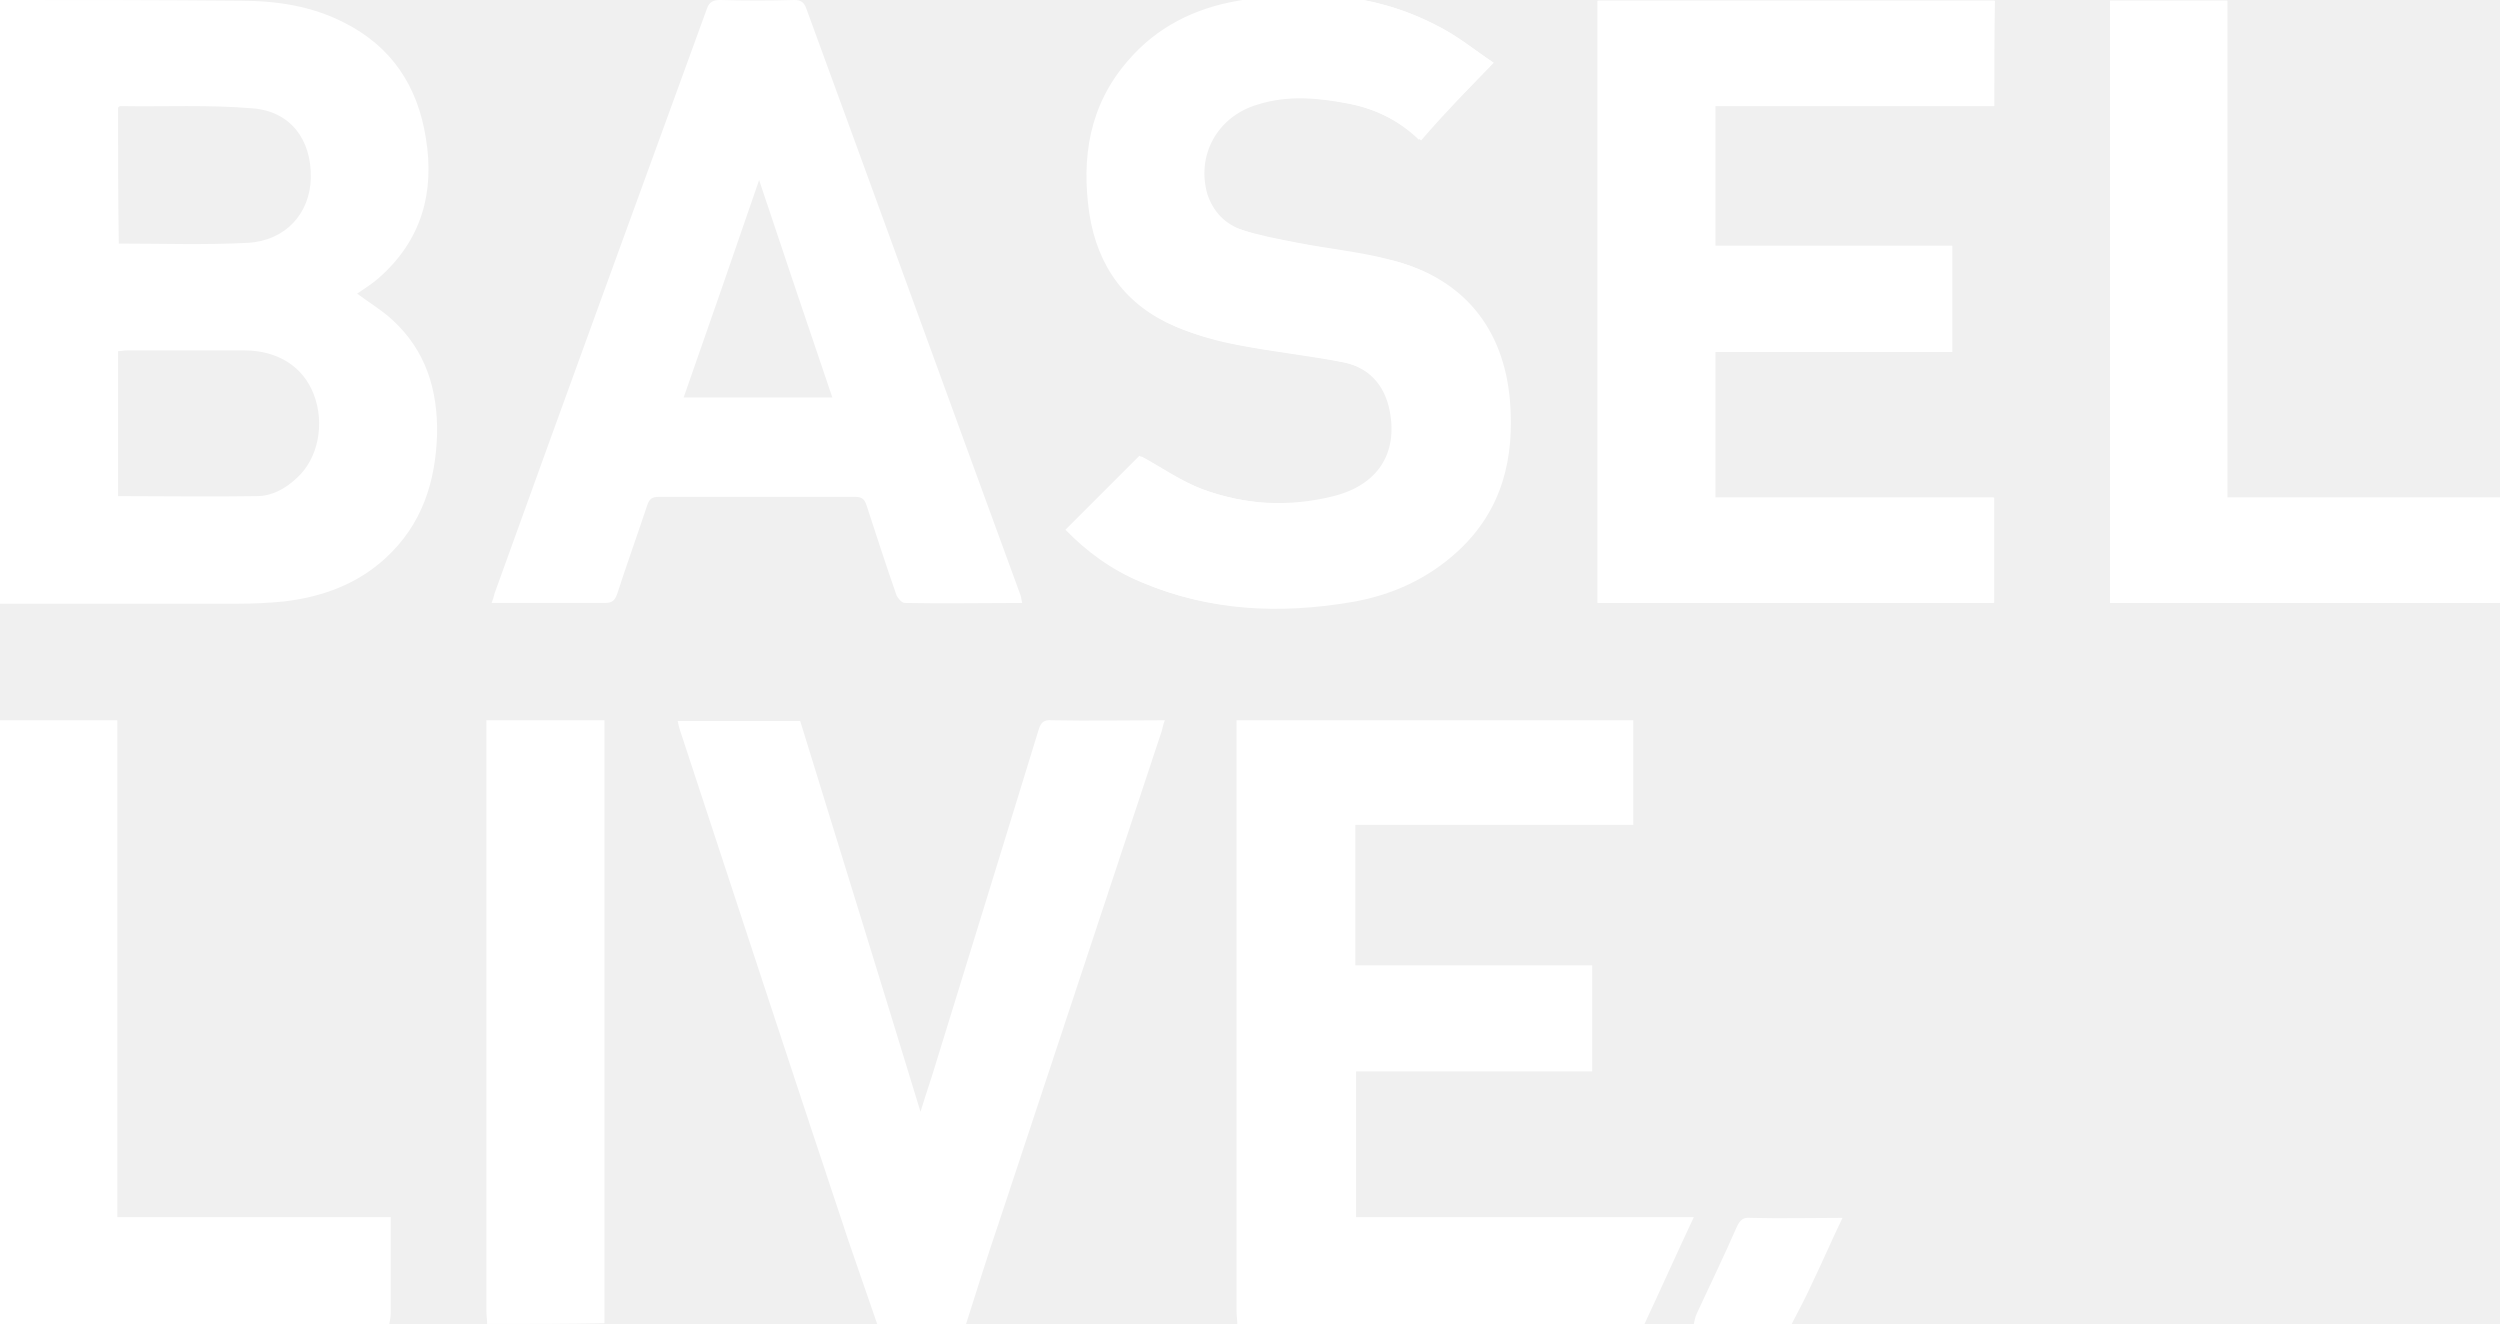
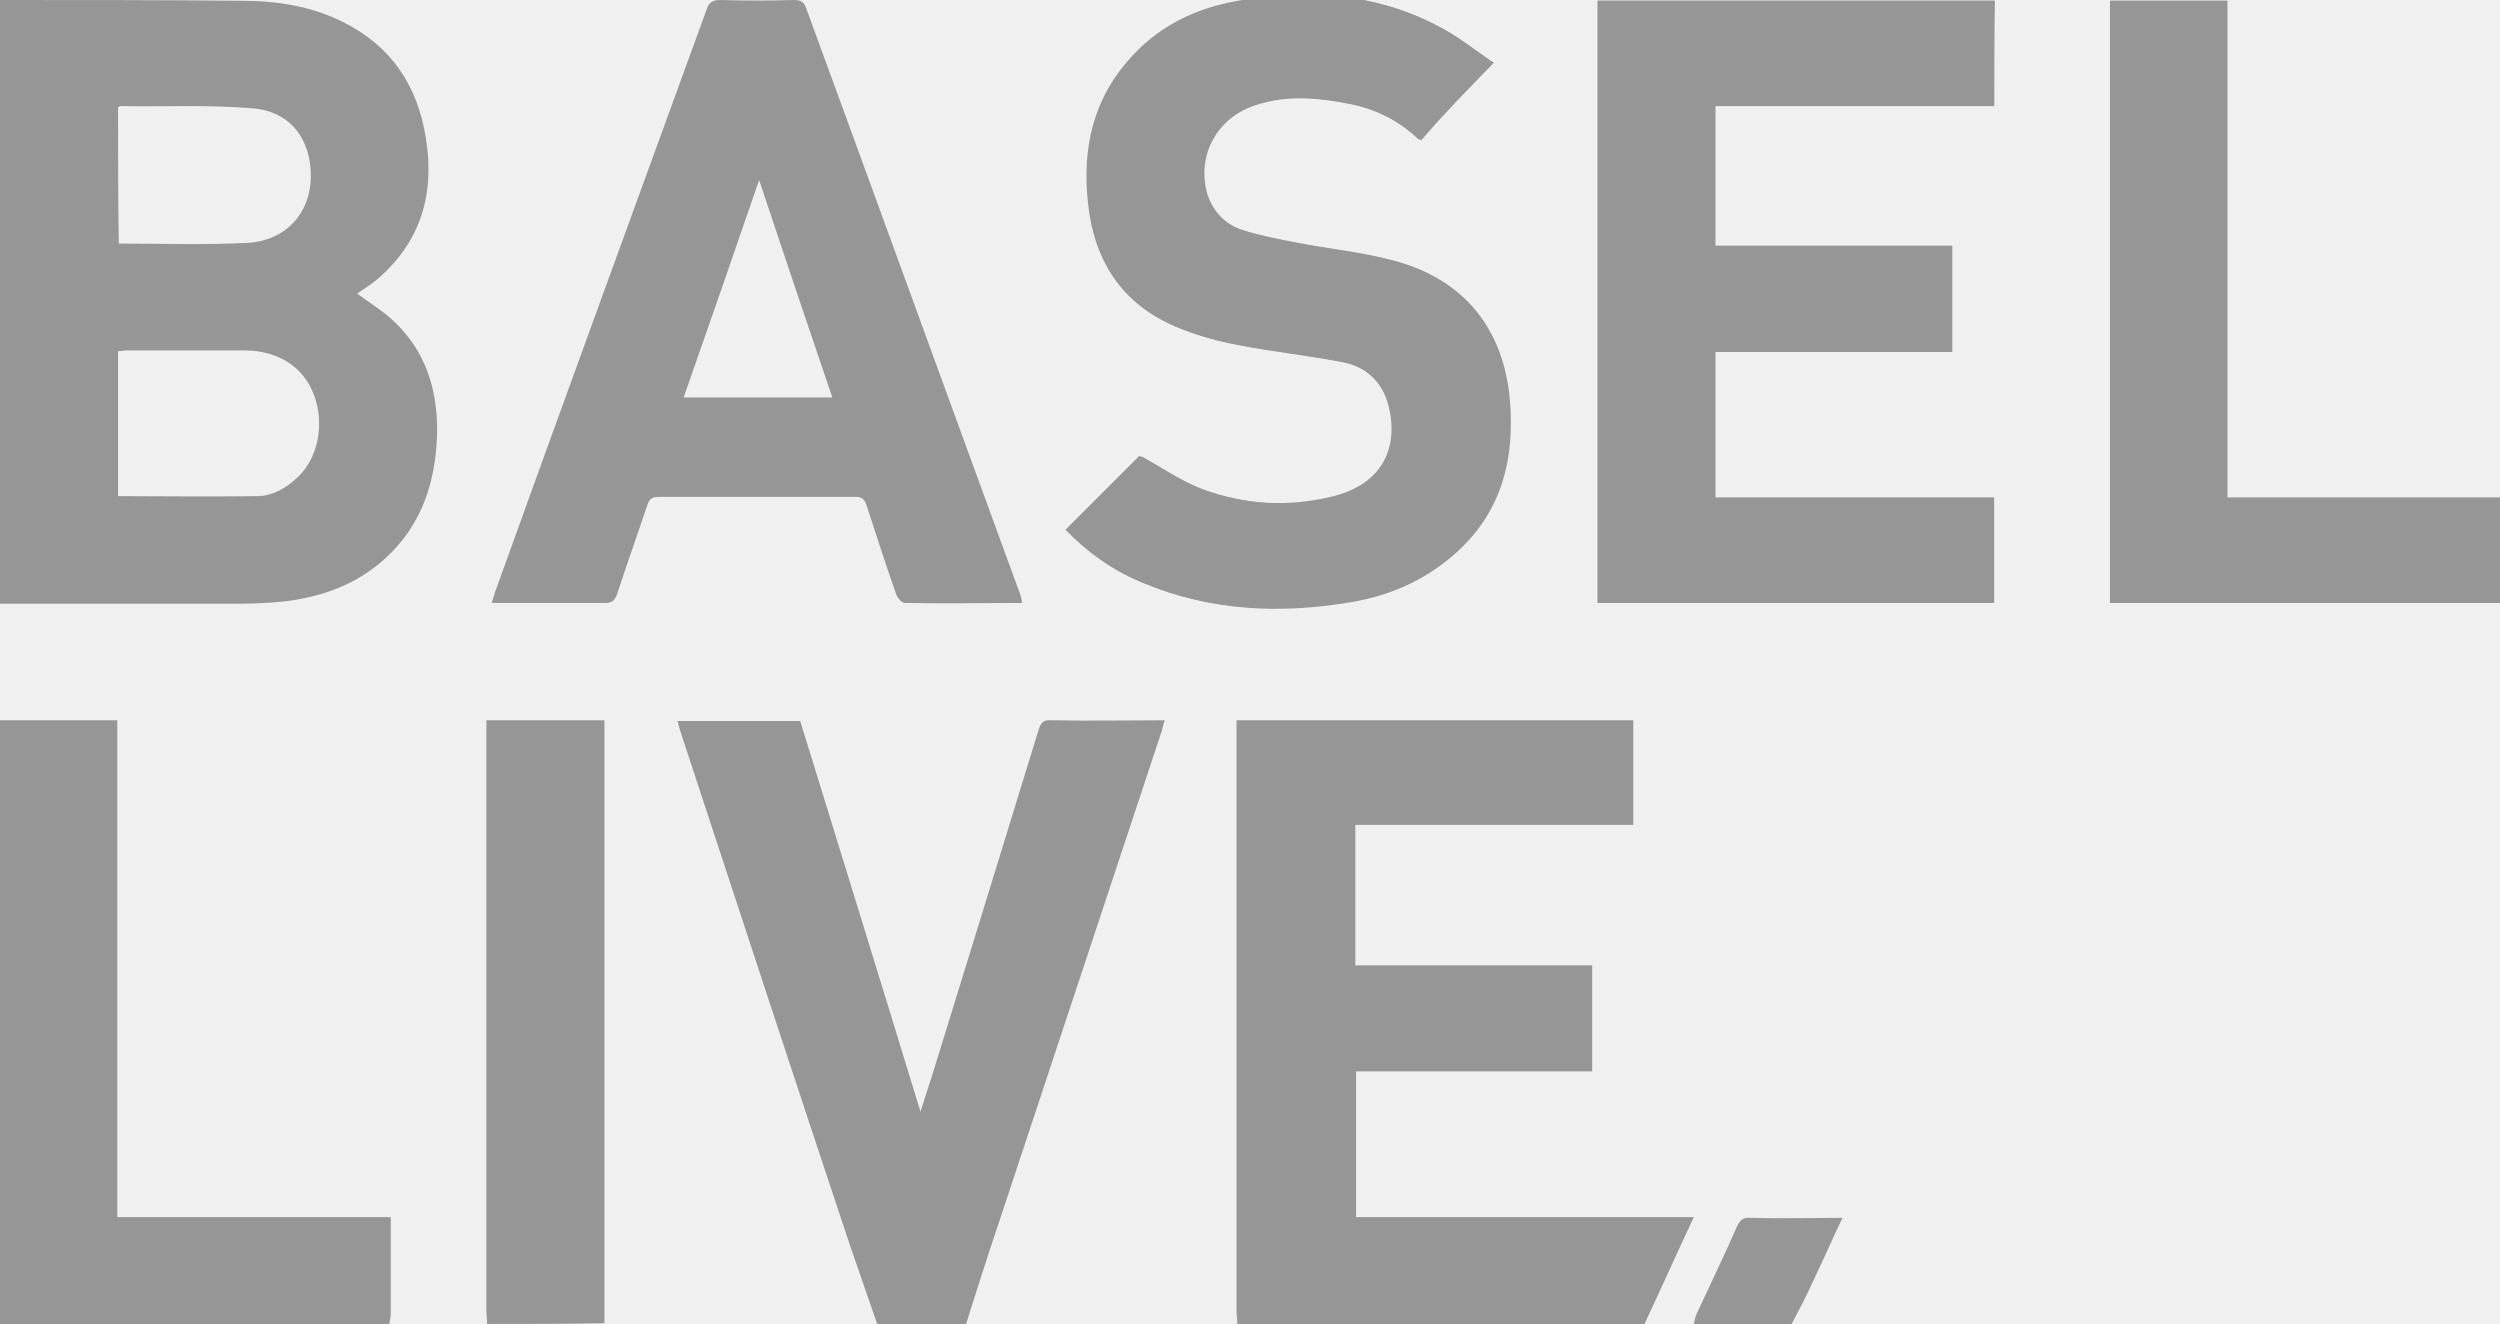
- <svg xmlns="http://www.w3.org/2000/svg" version="1.1" id="Ebene_1" x="0px" y="0px" viewBox="0 0 334.6 177.2" style="enable-background:new 0 0 334.6 177.2;" xml:space="preserve">
-   <style type="text/css">
- 	.st0{fill:#FFFFFF;}
- </style>
-   <path class="st0" d="M266.9,14.2c0-4.8,0-9.4,0-14.1c-17.7,0-35.4,0-53.1,0c0,26.9,0,53.8,0,80.6c17.8,0,35.4,0,53,0  c0-4.7,0-9.3,0-14.1c-12.5,0-24.9,0-37.3,0c0-6.5,0-12.9,0-19.5c10.6,0,21.1,0,31.7,0c0-4.8,0-9.4,0-14.2c-10.6,0-21.1,0-31.7,0  c0-6.3,0-12.5,0-18.7C242.1,14.2,254.4,14.2,266.9,14.2z" />
-   <path class="st0" d="M199.9,8.4c-2.4-1.6-4.8-3.6-7.6-5C184-0.9,175.1-1.4,166,0.2c-5.8,1-10.9,3.6-14.8,8.1  c-5.1,5.9-6.2,12.9-5.1,20.4c1,7.1,4.9,12.3,11.5,15.1c2.6,1.1,5.4,1.9,8.2,2.4c4.6,0.9,9.4,1.4,14,2.3c3.6,0.7,5.8,3,6.5,6.6  c1,5.7-1.7,9.9-7.5,11.4c-6,1.5-12,1.1-17.8-1c-2.9-1.1-5.6-3-8.2-4.4c-3.1,3.2-6.5,6.5-9.9,9.9c2.8,2.9,6.2,5.3,10.1,7  c9,3.8,18.3,4.2,27.8,2.6c5.4-0.9,10.3-3.1,14.4-6.9c5.9-5.5,7.5-12.4,6.9-20c-0.8-9.7-6.2-16.4-15.6-18.8c-4.1-1-8.3-1.5-12.5-2.3  c-2.6-0.5-5.2-0.9-7.7-1.8c-2.3-0.8-3.9-2.4-4.7-4.8c-1.5-5.2,1.3-10.4,6.7-12c4.1-1.3,8.2-0.9,12.3-0.1c3.6,0.7,6.8,2.3,9.6,4.9  C193.2,15.3,196.4,12,199.9,8.4z" />
-   <path class="st0" d="M334.6,66.6c-12.2,0-24.3,0-36.5,0c0-22.2,0-44.3,0-66.5c-5.3,0-10.5,0-15.7,0c0,26.9,0,53.8,0,80.6  c17.5,0,34.8,0,52.2,0C334.6,76,334.6,71.4,334.6,66.6z" />
-   <path class="st0" d="M165.6,177.2c0-0.6-0.1-1.1-0.1-1.7c0-25.9,0-51.7,0-77.6c0-0.5,0-0.9,0-1.5c17.7,0,35.3,0,53.1,0  c0,4.6,0,9.2,0,14c-12.4,0-24.7,0-37.2,0c0,6.3,0,12.5,0,18.8c10.5,0,21,0,31.7,0c0,4.8,0,9.5,0,14.2c-10.6,0-21,0-31.6,0  c0,6.5,0,12.9,0,19.5c15,0,30,0,45.2,0c-2.3,4.9-4.4,9.6-6.6,14.3C201.9,177.2,183.8,177.2,165.6,177.2z" />
-   <path class="st0" d="M117.4,177.2c-1.3-3.7-2.5-7.3-3.8-11c-7.6-22.8-15.1-45.7-22.6-68.5c-0.1-0.3-0.2-0.7-0.3-1.2  c5.4,0,10.8,0,16.4,0c5.3,17.2,10.7,34.6,16.1,52.3c0.7-2.3,1.4-4.3,2-6.3c4.6-14.9,9.2-29.8,13.8-44.8c0.3-1,0.7-1.4,1.8-1.3  c5,0.1,9.9,0,15.1,0c-0.2,0.5-0.3,1-0.4,1.4c-7.3,22-14.6,44.1-21.9,66.1c-1.5,4.4-2.9,8.9-4.3,13.3  C125.2,177.2,121.3,177.2,117.4,177.2z" />
-   <path class="st0" d="M0,96.4c5.2,0,10.4,0,15.7,0c0,22.2,0,44.3,0,66.5c12.3,0,24.4,0,36.6,0c0,2,0,3.8,0,5.7c0,2.4,0,4.7,0,7.1  c0,0.5-0.1,1-0.2,1.5c-17.4,0-34.8,0-52.1,0C0,150.3,0,123.3,0,96.4z" />
-   <path class="st0" d="M65.2,177.2c0-0.6-0.1-1.1-0.1-1.7c0-25.9,0-51.7,0-77.6c0-0.5,0-0.9,0-1.5c5.3,0,10.4,0,15.8,0  c0,0.5,0,1.1,0,1.6c0,25.8,0,51.5,0,77.3c0,0.6,0,1.2,0,1.8C75.7,177.2,70.5,177.2,65.2,177.2z" />
-   <path class="st0" d="M226.7,177.2c0.1-0.5,0.2-1,0.4-1.4c1.8-3.9,3.7-7.8,5.4-11.7c0.4-0.8,0.8-1.2,1.8-1.1c4,0.1,8.1,0,12.3,0  c-1.4,2.9-2.6,5.7-3.9,8.4c-0.9,2-1.9,3.9-2.9,5.8C235.4,177.2,231.1,177.2,226.7,177.2z" />
-   <path class="st0" d="M266.9,14.2c-12.5,0-24.8,0-37.3,0c0,6.2,0,12.4,0,18.7c10.5,0,21.1,0,31.7,0c0,4.8,0,9.4,0,14.2  c-10.6,0-21.1,0-31.7,0c0,6.5,0,12.9,0,19.5c12.4,0,24.8,0,37.3,0c0,4.8,0,9.4,0,14.1c-17.7,0-35.3,0-53,0c0-26.8,0-53.7,0-80.6  c17.7,0,35.3,0,53.1,0C266.9,4.8,266.9,9.4,266.9,14.2z" />
-   <path class="st0" d="M199.9,8.4c-3.5,3.6-6.7,6.9-10,10.3c-2.7-2.6-5.9-4.2-9.6-4.9c-4.1-0.8-8.2-1.1-12.3,0.1  c-5.4,1.7-8.2,6.8-6.7,12c0.7,2.4,2.4,4.1,4.7,4.8c2.5,0.8,5.1,1.3,7.7,1.8c4.1,0.8,8.4,1.2,12.5,2.3c9.4,2.4,14.8,9.1,15.6,18.8  c0.6,7.7-1,14.6-6.9,20c-4.1,3.8-9,6-14.4,6.9c-9.5,1.6-18.8,1.2-27.8-2.6c-3.9-1.6-7.3-4.1-10.1-7c3.4-3.4,6.8-6.8,9.9-9.9  c2.6,1.4,5.3,3.3,8.2,4.4c5.8,2.2,11.8,2.5,17.8,1c5.9-1.5,8.6-5.7,7.5-11.4c-0.7-3.6-2.9-5.9-6.5-6.6c-4.6-0.9-9.4-1.4-14-2.3  c-2.8-0.6-5.6-1.3-8.2-2.4c-6.6-2.8-10.4-8-11.5-15.1c-1.1-7.5,0-14.5,5.1-20.4c3.9-4.6,9-7.1,14.8-8.1c9.1-1.6,18-1.1,26.3,3.2  C195.1,4.8,197.5,6.8,199.9,8.4z" />
-   <path class="st0" d="M334.6,66.6c0,4.8,0,9.4,0,14.1c-17.4,0-34.8,0-52.2,0c0-26.8,0-53.7,0-80.6c5.2,0,10.4,0,15.7,0  c0,22.1,0,44.2,0,66.5C310.2,66.6,322.3,66.6,334.6,66.6z" />
-   <path class="st0" d="M52.5,42.8c-1.4-1.3-3.1-2.3-4.7-3.5c1-0.7,2-1.3,2.9-2.1c5.7-5,7.5-11.4,6.3-18.7c-1.1-7-4.6-12.3-11-15.5  C41.7,0.8,37,0.1,32.2,0.1C21.5,0,10.7,0,0,0c0,26.9,0,53.9,0,80.8c10.6,0,21.3,0,31.9,0c2,0,4.1-0.1,6.1-0.3  c5.1-0.6,9.8-2.3,13.6-5.8c4.9-4.5,6.7-10.2,6.9-16.6C58.6,52.2,57,46.9,52.5,42.8z M15.8,14.4c0.1-0.1,0.2-0.2,0.3-0.2  c5.9,0.1,11.8-0.2,17.7,0.3c5.1,0.4,7.9,4.2,7.8,9.3c-0.1,4.8-3.4,8.4-8.4,8.7c-5.7,0.3-11.4,0.1-17.3,0.1  C15.8,26.4,15.8,20.4,15.8,14.4z M39.7,64c-1.5,1.4-3.3,2.4-5.3,2.4c-6.2,0.1-12.3,0-18.6,0c0-6.5,0-12.9,0-19.4  c0.4,0,0.8-0.1,1.2-0.1c5.2,0,10.5,0,15.7,0c4.5,0,7.9,2.2,9.3,5.9C43.5,56.7,42.6,61.4,39.7,64z" />
-   <path class="st0" d="M136.6,79.7c-9.6-26.2-19.1-52.4-28.7-78.6c-0.3-0.8-0.7-1.1-1.6-1.1c-3.3,0.1-6.6,0.1-9.9,0  c-1,0-1.5,0.3-1.8,1.2c-9.5,26.1-19,52.1-28.4,78.2c-0.1,0.4-0.2,0.8-0.4,1.3c5.2,0,10.2,0,15.2,0c1,0,1.3-0.4,1.6-1.2  c1.3-4,2.7-7.9,4-11.8c0.3-0.9,0.6-1.2,1.6-1.2c8.7,0,17.5,0,26.2,0c1,0,1.3,0.3,1.6,1.2c1.3,4,2.6,8,4,12c0.2,0.4,0.7,1,1.1,1  c5.2,0.1,10.3,0,15.7,0C136.7,80.3,136.7,80,136.6,79.7z M91.5,53.2c3.4-9.7,6.7-19.2,10.1-29.1c3.3,9.9,6.5,19.4,9.8,29.1  C104.7,53.2,98.2,53.2,91.5,53.2z" />
+ <svg xmlns="http://www.w3.org/2000/svg" id="Ebene_1" version="1.1" viewBox="0 0 334.6 177.2">
+   <path d="M266.9,14.2V.1h-53.1v80.6h53v-14.1h-37.3v-19.5h31.7v-14.2h-31.7V14.2c12.6,0,24.9,0,37.4,0Z" fill="#969696" />
+   <path d="M199.9,8.4c-2.4-1.6-4.8-3.6-7.6-5-8.3-4.3-17.2-4.8-26.3-3.2-5.8,1-10.9,3.6-14.8,8.1-5.1,5.9-6.2,12.9-5.1,20.4,1,7.1,4.9,12.3,11.5,15.1,2.6,1.1,5.4,1.9,8.2,2.4,4.6.9,9.4,1.4,14,2.3,3.6.7,5.8,3,6.5,6.6,1,5.7-1.7,9.9-7.5,11.4-6,1.5-12,1.1-17.8-1-2.9-1.1-5.6-3-8.2-4.4-3.1,3.2-6.5,6.5-9.9,9.9,2.8,2.9,6.2,5.3,10.1,7,9,3.8,18.3,4.2,27.8,2.6,5.4-.9,10.3-3.1,14.4-6.9,5.9-5.5,7.5-12.4,6.9-20-.8-9.7-6.2-16.4-15.6-18.8-4.1-1-8.3-1.5-12.5-2.3-2.6-.5-5.2-.9-7.7-1.8-2.3-.8-3.9-2.4-4.7-4.8-1.5-5.2,1.3-10.4,6.7-12,4.1-1.3,8.2-.9,12.3-.1,3.6.7,6.8,2.3,9.6,4.9,3-3.5,6.2-6.8,9.7-10.4Z" fill="#969696" />
+   <path d="M334.6,66.6h-36.5V.1h-15.7v80.6h52.2v-14.1Z" fill="#969696" />
+   <path d="M165.6,177.2c0-.6-.1-1.1-.1-1.7v-79.1h53.1v14h-37.2v18.8h31.7v14.2h-31.6v19.5h45.2c-2.3,4.9-4.4,9.6-6.6,14.3h-54.5Z" fill="#969696" />
+   <path d="M117.4,177.2c-1.3-3.7-2.5-7.3-3.8-11-7.6-22.8-15.1-45.7-22.6-68.5-.1-.3-.2-.7-.3-1.2h16.4c5.3,17.2,10.7,34.6,16.1,52.3.7-2.3,1.4-4.3,2-6.3,4.6-14.9,9.2-29.8,13.8-44.8.3-1,.7-1.4,1.8-1.3,5,.1,9.9,0,15.1,0-.2.5-.3,1-.4,1.4-7.3,22-14.6,44.1-21.9,66.1-1.5,4.4-2.9,8.9-4.3,13.3h-11.9Z" fill="#969696" />
+   <path d="M0,96.4h15.7v66.5h36.6v12.8c0,.5-.1,1-.2,1.5H0v-80.8Z" fill="#969696" />
+   <path d="M65.2,177.2c0-.6-.1-1.1-.1-1.7v-79.1h15.8v80.7c-5.2.1-10.4.1-15.7.1Z" fill="#969696" />
+   <path d="M226.7,177.2c.1-.5.2-1,.4-1.4,1.8-3.9,3.7-7.8,5.4-11.7.4-.8.8-1.2,1.8-1.1,4,.1,8.1,0,12.3,0-1.4,2.9-2.6,5.7-3.9,8.4-.9,2-1.9,3.9-2.9,5.8h-13.1Z" fill="#969696" />
+   <path d="M266.9,14.2h-37.3v18.7h31.7v14.2h-31.7v19.5h37.3v14.1h-53V.1h53.1c-.1,4.7-.1,9.3-.1,14.1Z" fill="#969696" />
+   <path d="M199.9,8.4c-3.5,3.6-6.7,6.9-10,10.3-2.7-2.6-5.9-4.2-9.6-4.9-4.1-.8-8.2-1.1-12.3.1-5.4,1.7-8.2,6.8-6.7,12,.7,2.4,2.4,4.1,4.7,4.8,2.5.8,5.1,1.3,7.7,1.8,4.1.8,8.4,1.2,12.5,2.3,9.4,2.4,14.8,9.1,15.6,18.8.6,7.7-1,14.6-6.9,20-4.1,3.8-9,6-14.4,6.9-9.5,1.6-18.8,1.2-27.8-2.6-3.9-1.6-7.3-4.1-10.1-7,3.4-3.4,6.8-6.8,9.9-9.9,2.6,1.4,5.3,3.3,8.2,4.4,5.8,2.2,11.8,2.5,17.8,1,5.9-1.5,8.6-5.7,7.5-11.4-.7-3.6-2.9-5.9-6.5-6.6-4.6-.9-9.4-1.4-14-2.3-2.8-.6-5.6-1.3-8.2-2.4-6.6-2.8-10.4-8-11.5-15.1-1.1-7.5,0-14.5,5.1-20.4,3.9-4.6,9-7.1,14.8-8.1,9.1-1.6,18-1.1,26.3,3.2,3.1,1.5,5.5,3.5,7.9,5.1Z" fill="#969696" />
+   <path d="M334.6,66.6v14.1h-52.2V.1h15.7v66.5h36.5Z" fill="#969696" />
+   <path d="M52.5,42.8c-1.4-1.3-3.1-2.3-4.7-3.5,1-.7,2-1.3,2.9-2.1,5.7-5,7.5-11.4,6.3-18.7-1.1-7-4.6-12.3-11-15.5C41.7.8,37,.1,32.2.1,21.5,0,10.7,0,0,0v80.8h31.9c2,0,4.1-.1,6.1-.3,5.1-.6,9.8-2.3,13.6-5.8,4.9-4.5,6.7-10.2,6.9-16.6.1-5.9-1.5-11.2-6-15.3ZM15.8,14.4c.1-.1.2-.2.3-.2,5.9.1,11.8-.2,17.7.3,5.1.4,7.9,4.2,7.8,9.3-.1,4.8-3.4,8.4-8.4,8.7-5.7.3-11.4.1-17.3.1-.1-6.2-.1-12.2-.1-18.2ZM39.7,64c-1.5,1.4-3.3,2.4-5.3,2.4-6.2.1-12.3,0-18.6,0v-19.4c.4,0,.8-.1,1.2-.1h15.7c4.5,0,7.9,2.2,9.3,5.9,1.5,3.9.6,8.6-2.3,11.2Z" fill="#969696" />
+   <path d="M136.6,79.7c-9.6-26.2-19.1-52.4-28.7-78.6C107.6.3,107.2,0,106.3,0,103,.1,99.7.1,96.4,0,95.4,0,94.9.3,94.6,1.2c-9.5,26.1-19,52.1-28.4,78.2-.1.4-.2.8-.4,1.3h15.2c1,0,1.3-.4,1.6-1.2,1.3-4,2.7-7.9,4-11.8.3-.9.6-1.2,1.6-1.2h26.2c1,0,1.3.3,1.6,1.2,1.3,4,2.6,8,4,12,.2.4.7,1,1.1,1,5.2.1,10.3,0,15.7,0-.1-.4-.1-.7-.2-1ZM91.5,53.2c3.4-9.7,6.7-19.2,10.1-29.1,3.3,9.9,6.5,19.4,9.8,29.1h-19.9Z" fill="#969696" />
</svg>
